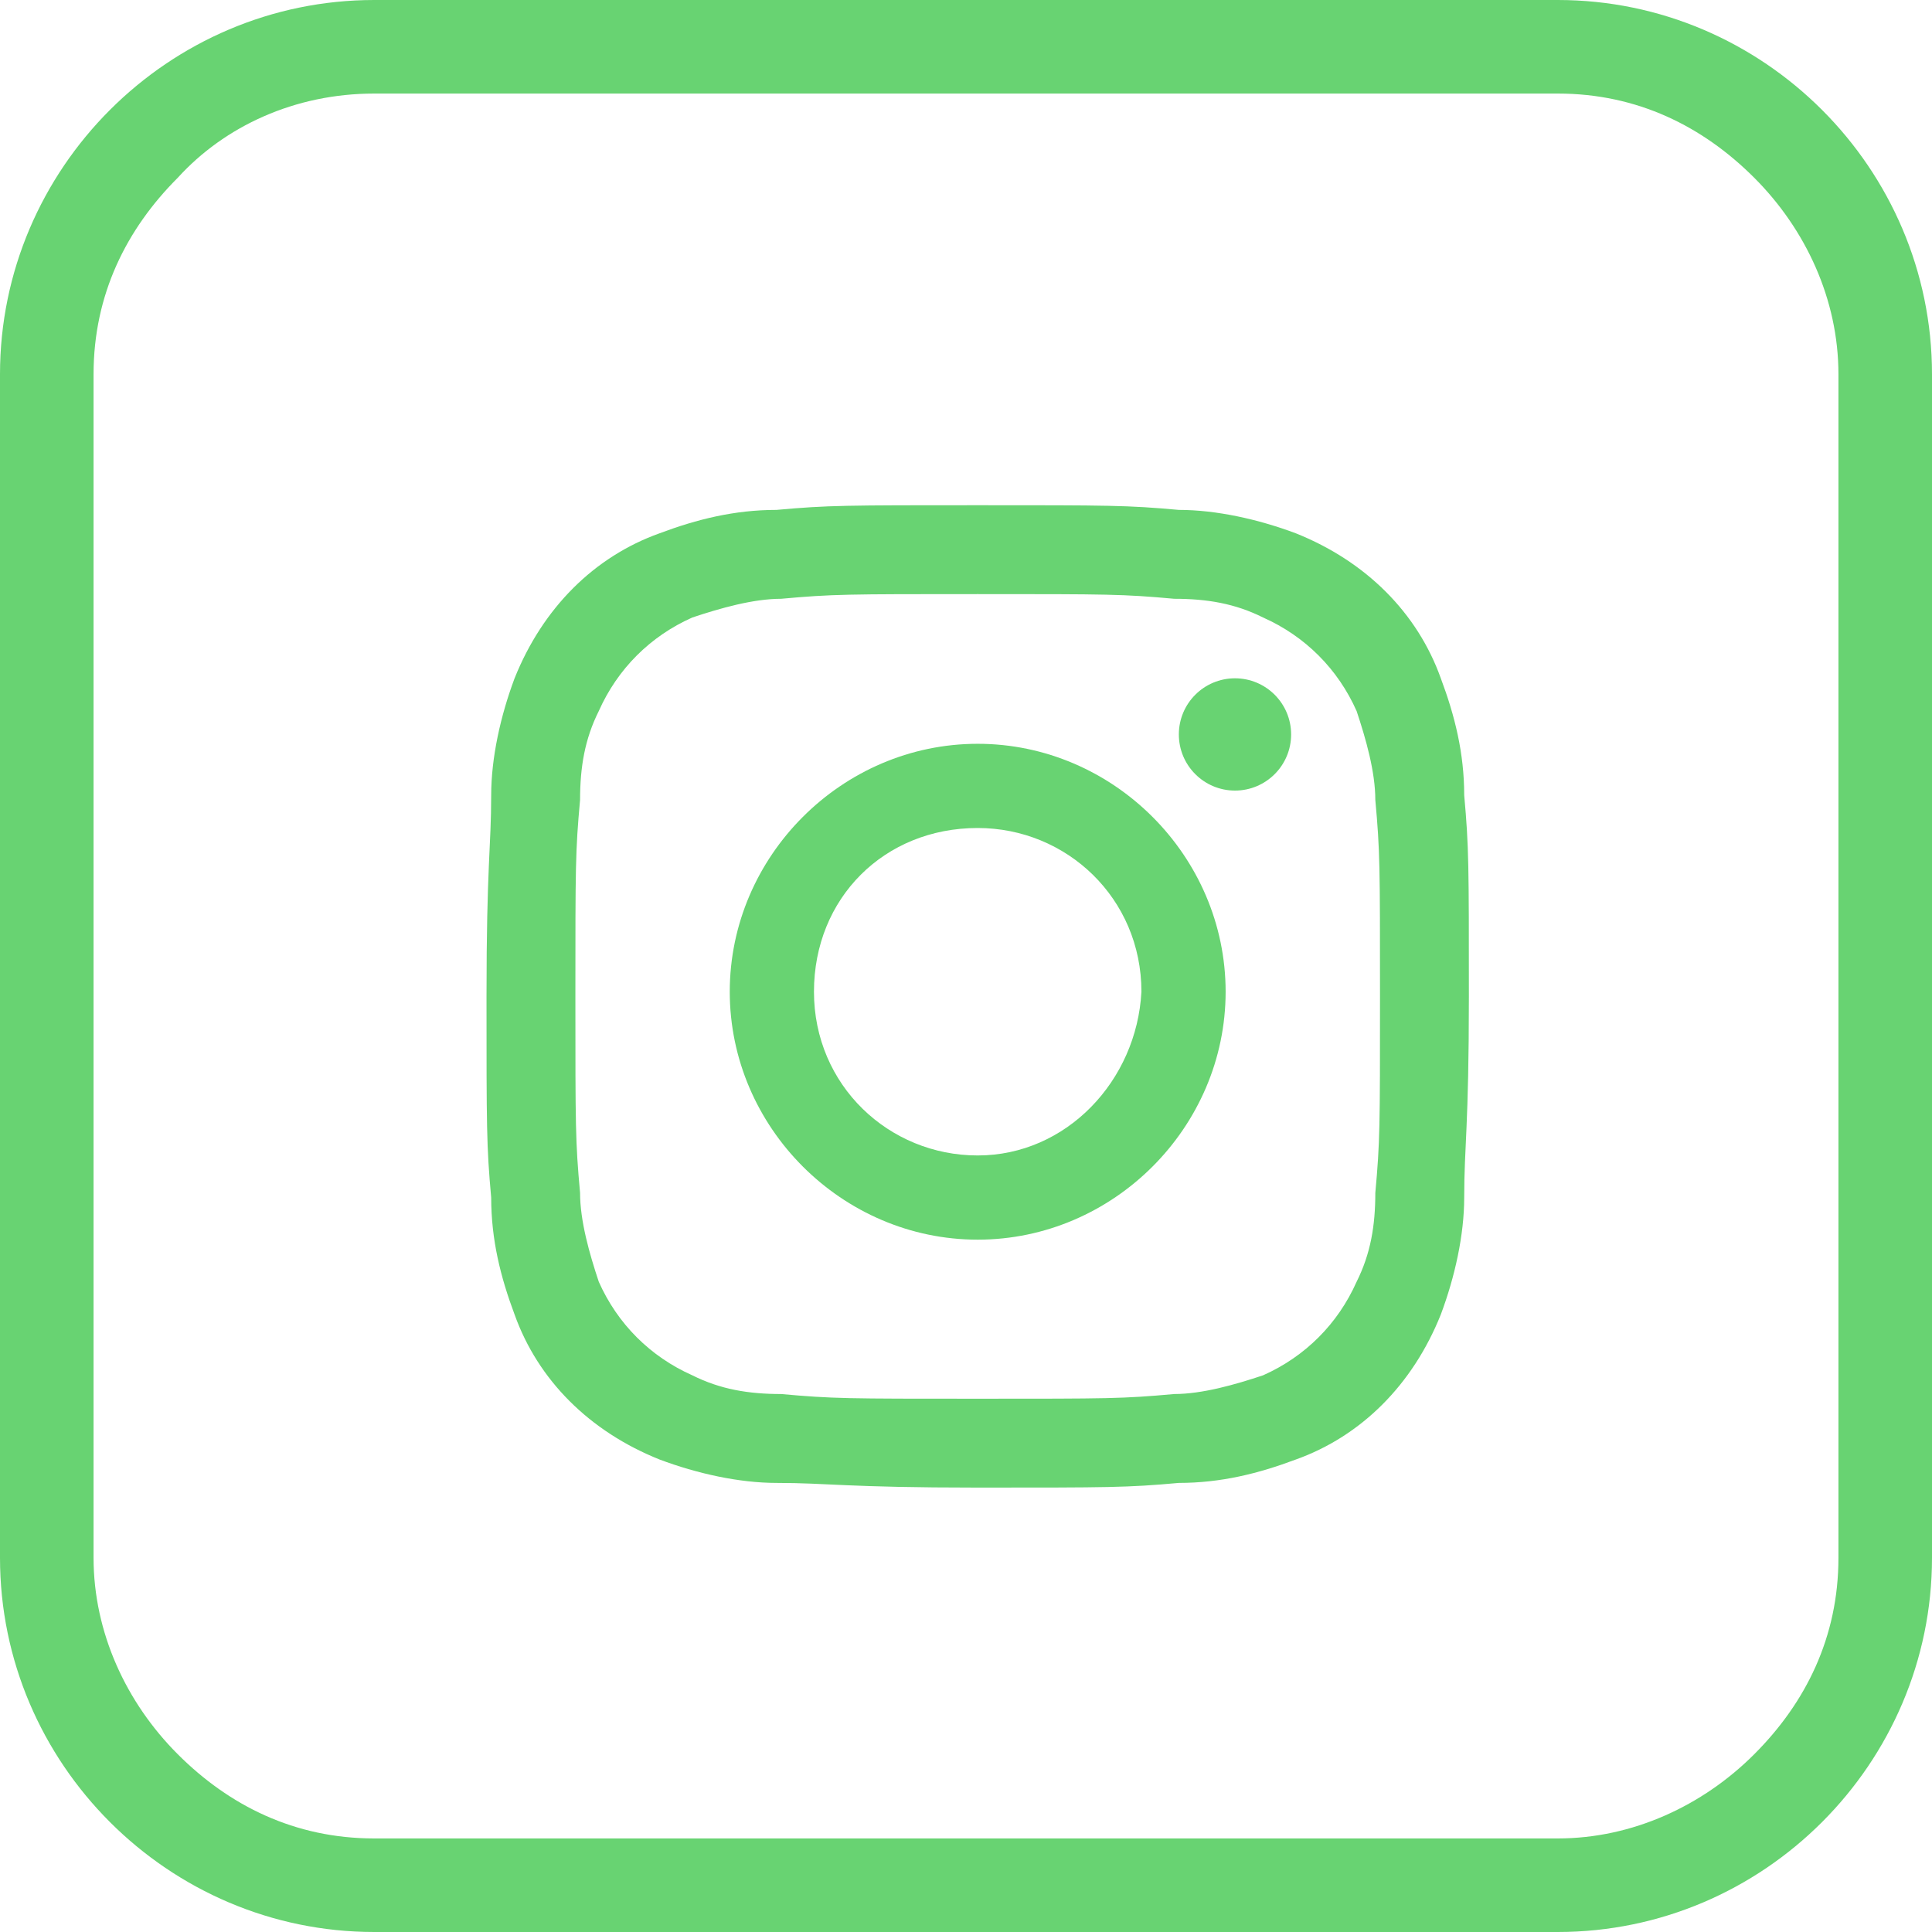
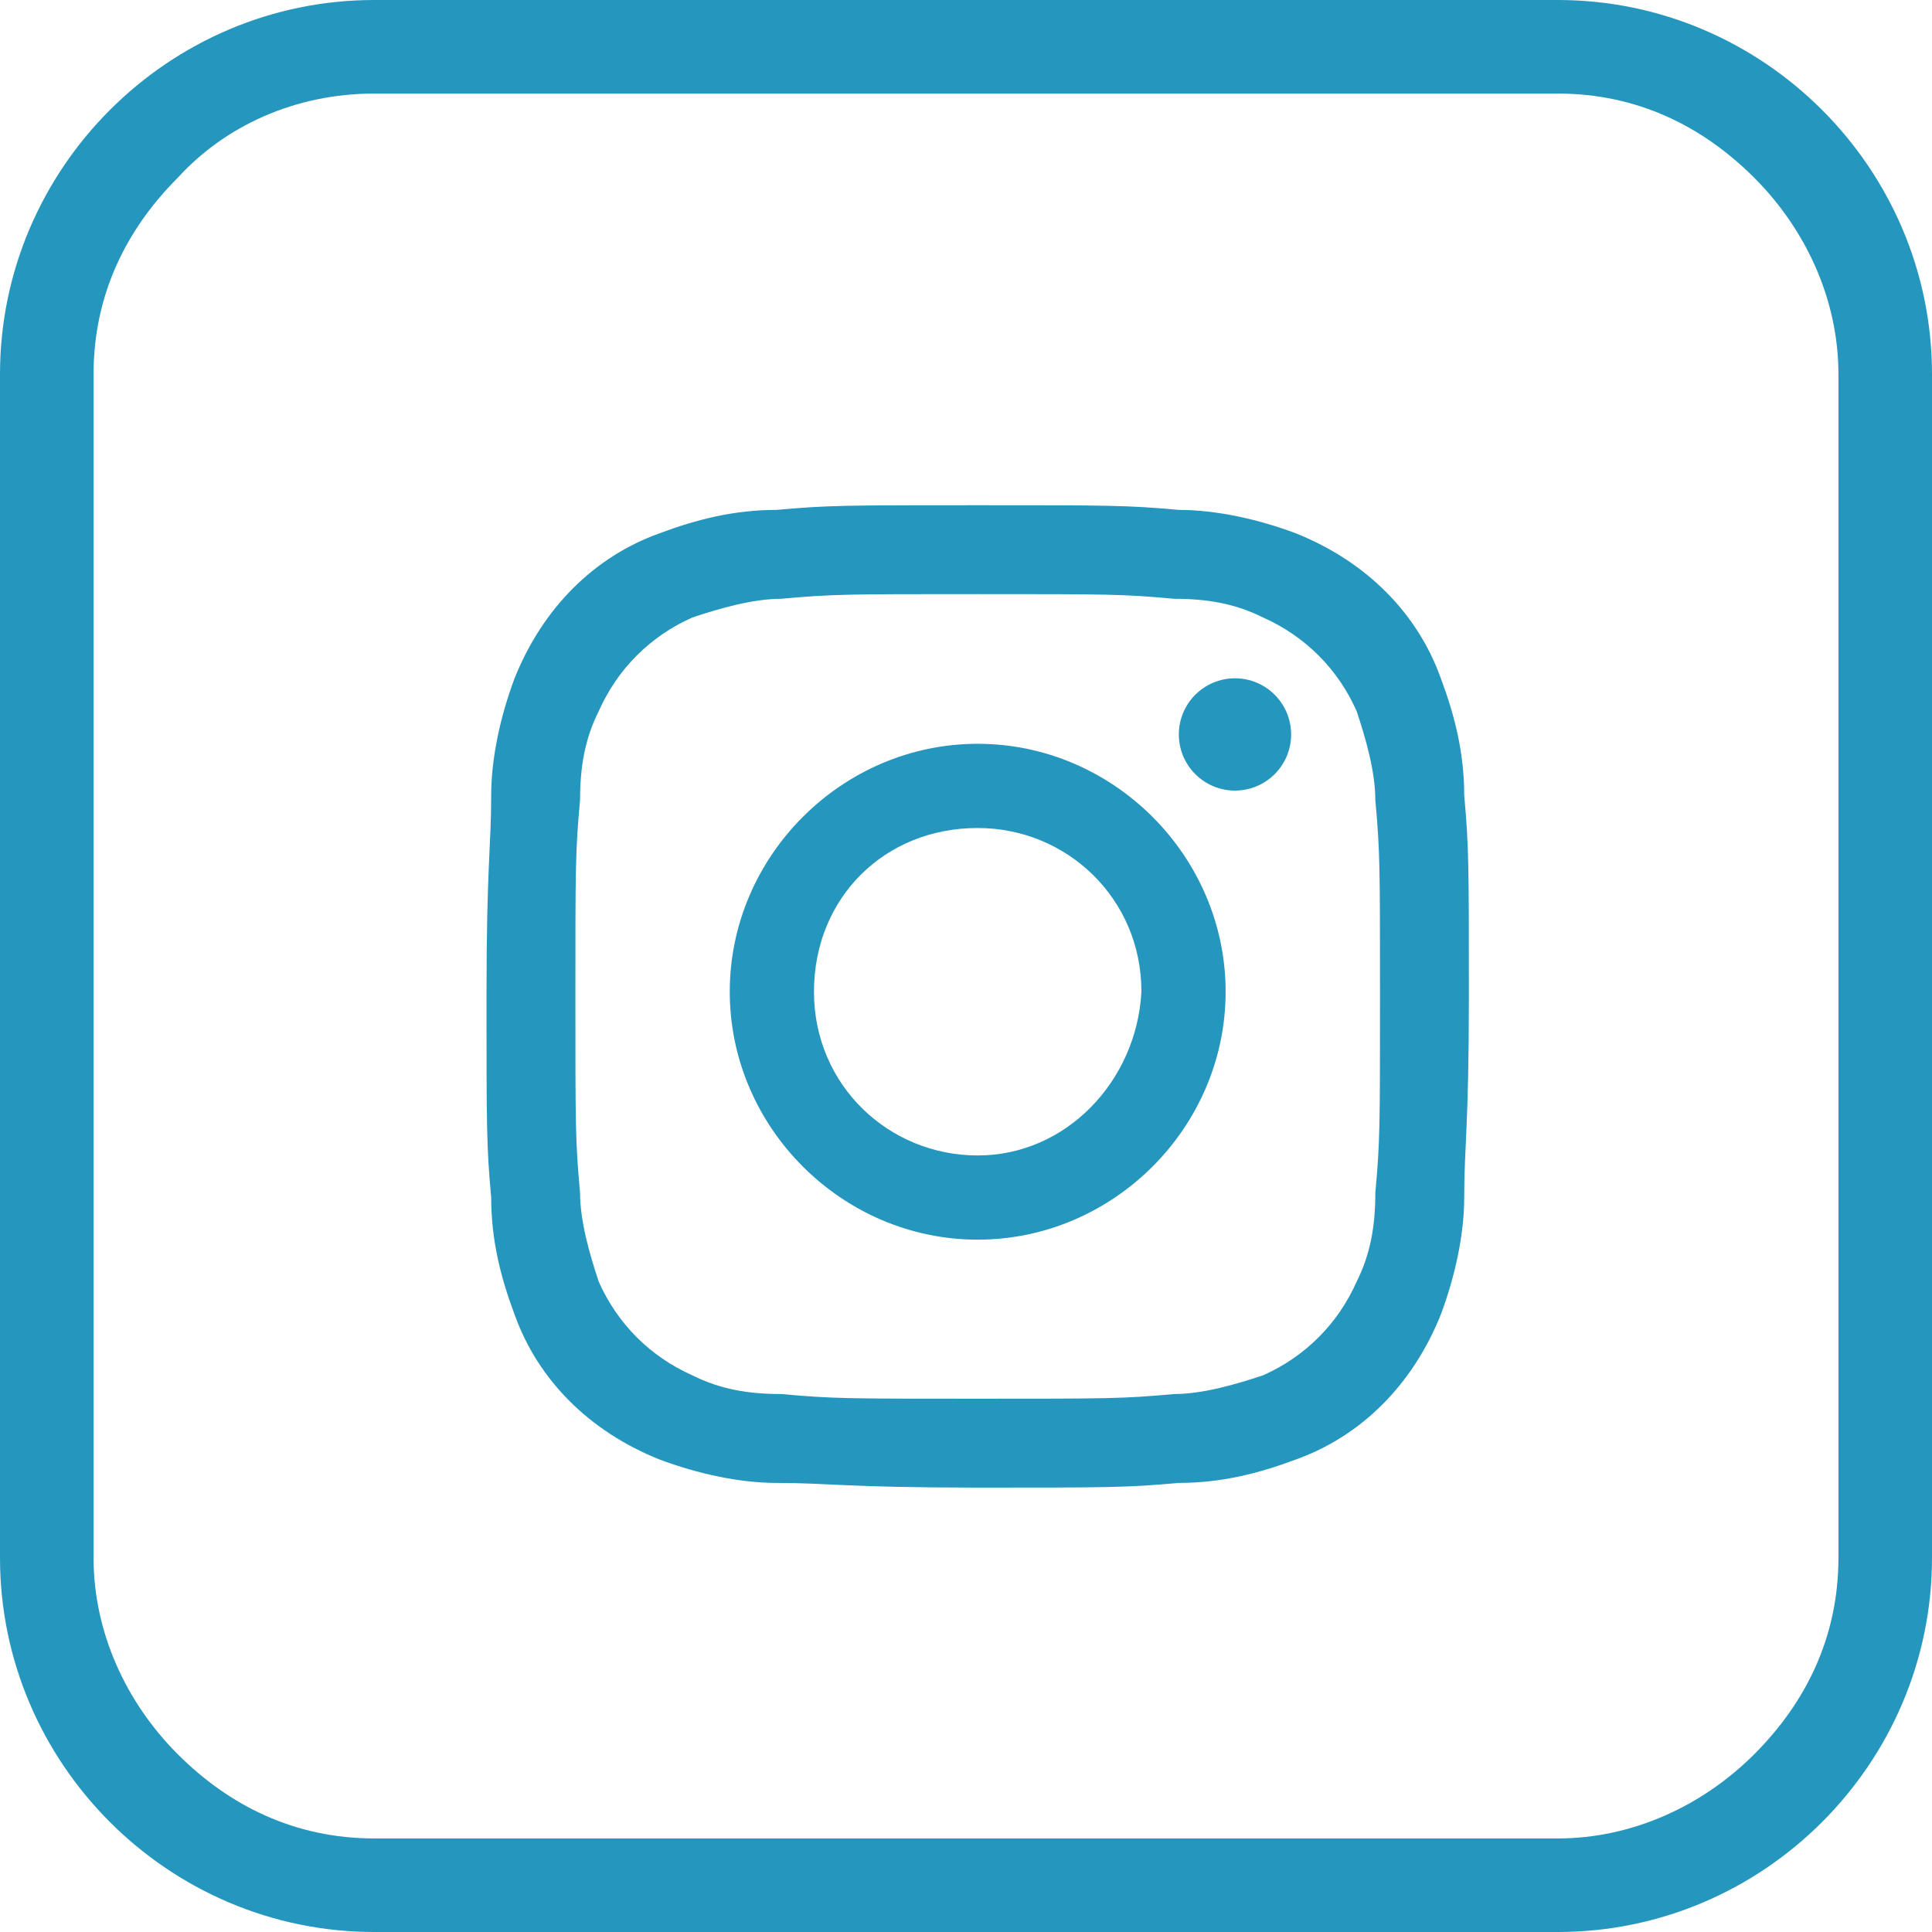
<svg xmlns="http://www.w3.org/2000/svg" version="1.1" id="Warstwa_1" x="0px" y="0px" viewBox="0 0 41.3 41.3" style="enable-background:new 0 0 41.3 41.3;" xml:space="preserve">
  <style type="text/css">
- 	.st0{fill:#68D372;}
+ 	.st0{fill:#2596be;}
</style>
  <g>
    <g>
      <path class="st0" d="M20.9,12.7c2.8,0,3.1,0,4.2,0.1c0.7,0,1.3,0.1,1.9,0.4c0.9,0.4,1.6,1.1,2,2c0.2,0.6,0.4,1.3,0.4,1.9    c0.1,1.1,0.1,1.4,0.1,4.2s0,3.1-0.1,4.2c0,0.7-0.1,1.3-0.4,1.9c-0.4,0.9-1.1,1.6-2,2c-0.6,0.2-1.3,0.4-1.9,0.4    c-1.1,0.1-1.4,0.1-4.2,0.1s-3.1,0-4.2-0.1c-0.7,0-1.3-0.1-1.9-0.4c-0.9-0.4-1.6-1.1-2-2c-0.2-0.6-0.4-1.3-0.4-1.9    c-0.1-1.1-0.1-1.4-0.1-4.2s0-3.1,0.1-4.2c0-0.7,0.1-1.3,0.4-1.9c0.4-0.9,1.1-1.6,2-2c0.6-0.2,1.3-0.4,1.9-0.4    C17.8,12.7,18.1,12.7,20.9,12.7 M20.9,10.8c-2.8,0-3.2,0-4.3,0.1c-0.9,0-1.7,0.2-2.5,0.5c-1.4,0.5-2.5,1.6-3.1,3.1    c-0.3,0.8-0.5,1.7-0.5,2.5c0,1.1-0.1,1.5-0.1,4.3s0,3.2,0.1,4.3c0,0.9,0.2,1.7,0.5,2.5c0.5,1.4,1.6,2.5,3.1,3.1    c0.8,0.3,1.7,0.5,2.5,0.5c1.1,0,1.5,0.1,4.3,0.1s3.2,0,4.3-0.1c0.9,0,1.7-0.2,2.5-0.5c1.4-0.5,2.5-1.6,3.1-3.1    c0.3-0.8,0.5-1.7,0.5-2.5c0-1.1,0.1-1.5,0.1-4.3s0-3.2-0.1-4.3c0-0.9-0.2-1.7-0.5-2.5c-0.5-1.4-1.6-2.5-3.1-3.1    c-0.8-0.3-1.7-0.5-2.5-0.5C24.1,10.8,23.7,10.8,20.9,10.8z" />
      <path class="st0" d="M20.9,15.9c-2.9,0-5.3,2.4-5.3,5.3s2.4,5.3,5.3,5.3s5.3-2.4,5.3-5.3l0,0C26.2,18.3,23.8,15.9,20.9,15.9z     M20.9,24.7c-1.9,0-3.5-1.5-3.5-3.5s1.5-3.5,3.5-3.5c1.9,0,3.5,1.5,3.5,3.5l0,0C24.3,23.1,22.8,24.7,20.9,24.7L20.9,24.7z" />
      <circle class="st0" cx="26.4" cy="15.7" r="1.2" />
    </g>
    <g>
      <path class="st0" d="M33.3,40.3v-1H8c-1.7,0-3.1-0.7-4.2-1.8S2,34.9,2,33.3V8c0-1.7,0.7-3.1,1.8-4.2C4.8,2.7,6.3,2,8,2h25.3    c1.7,0,3.1,0.7,4.2,1.8c1.1,1.1,1.8,2.6,1.8,4.2v25.3c0,1.7-0.7,3.1-1.8,4.2c-1.1,1.1-2.6,1.8-4.2,1.8V40.3v1c4.4,0,8-3.6,8-8V8    c0-4.4-3.6-8-8-8H8C3.6,0,0,3.6,0,8v25.3c0,4.4,3.6,8,8,8h25.3V40.3z" />
    </g>
  </g>
</svg>
